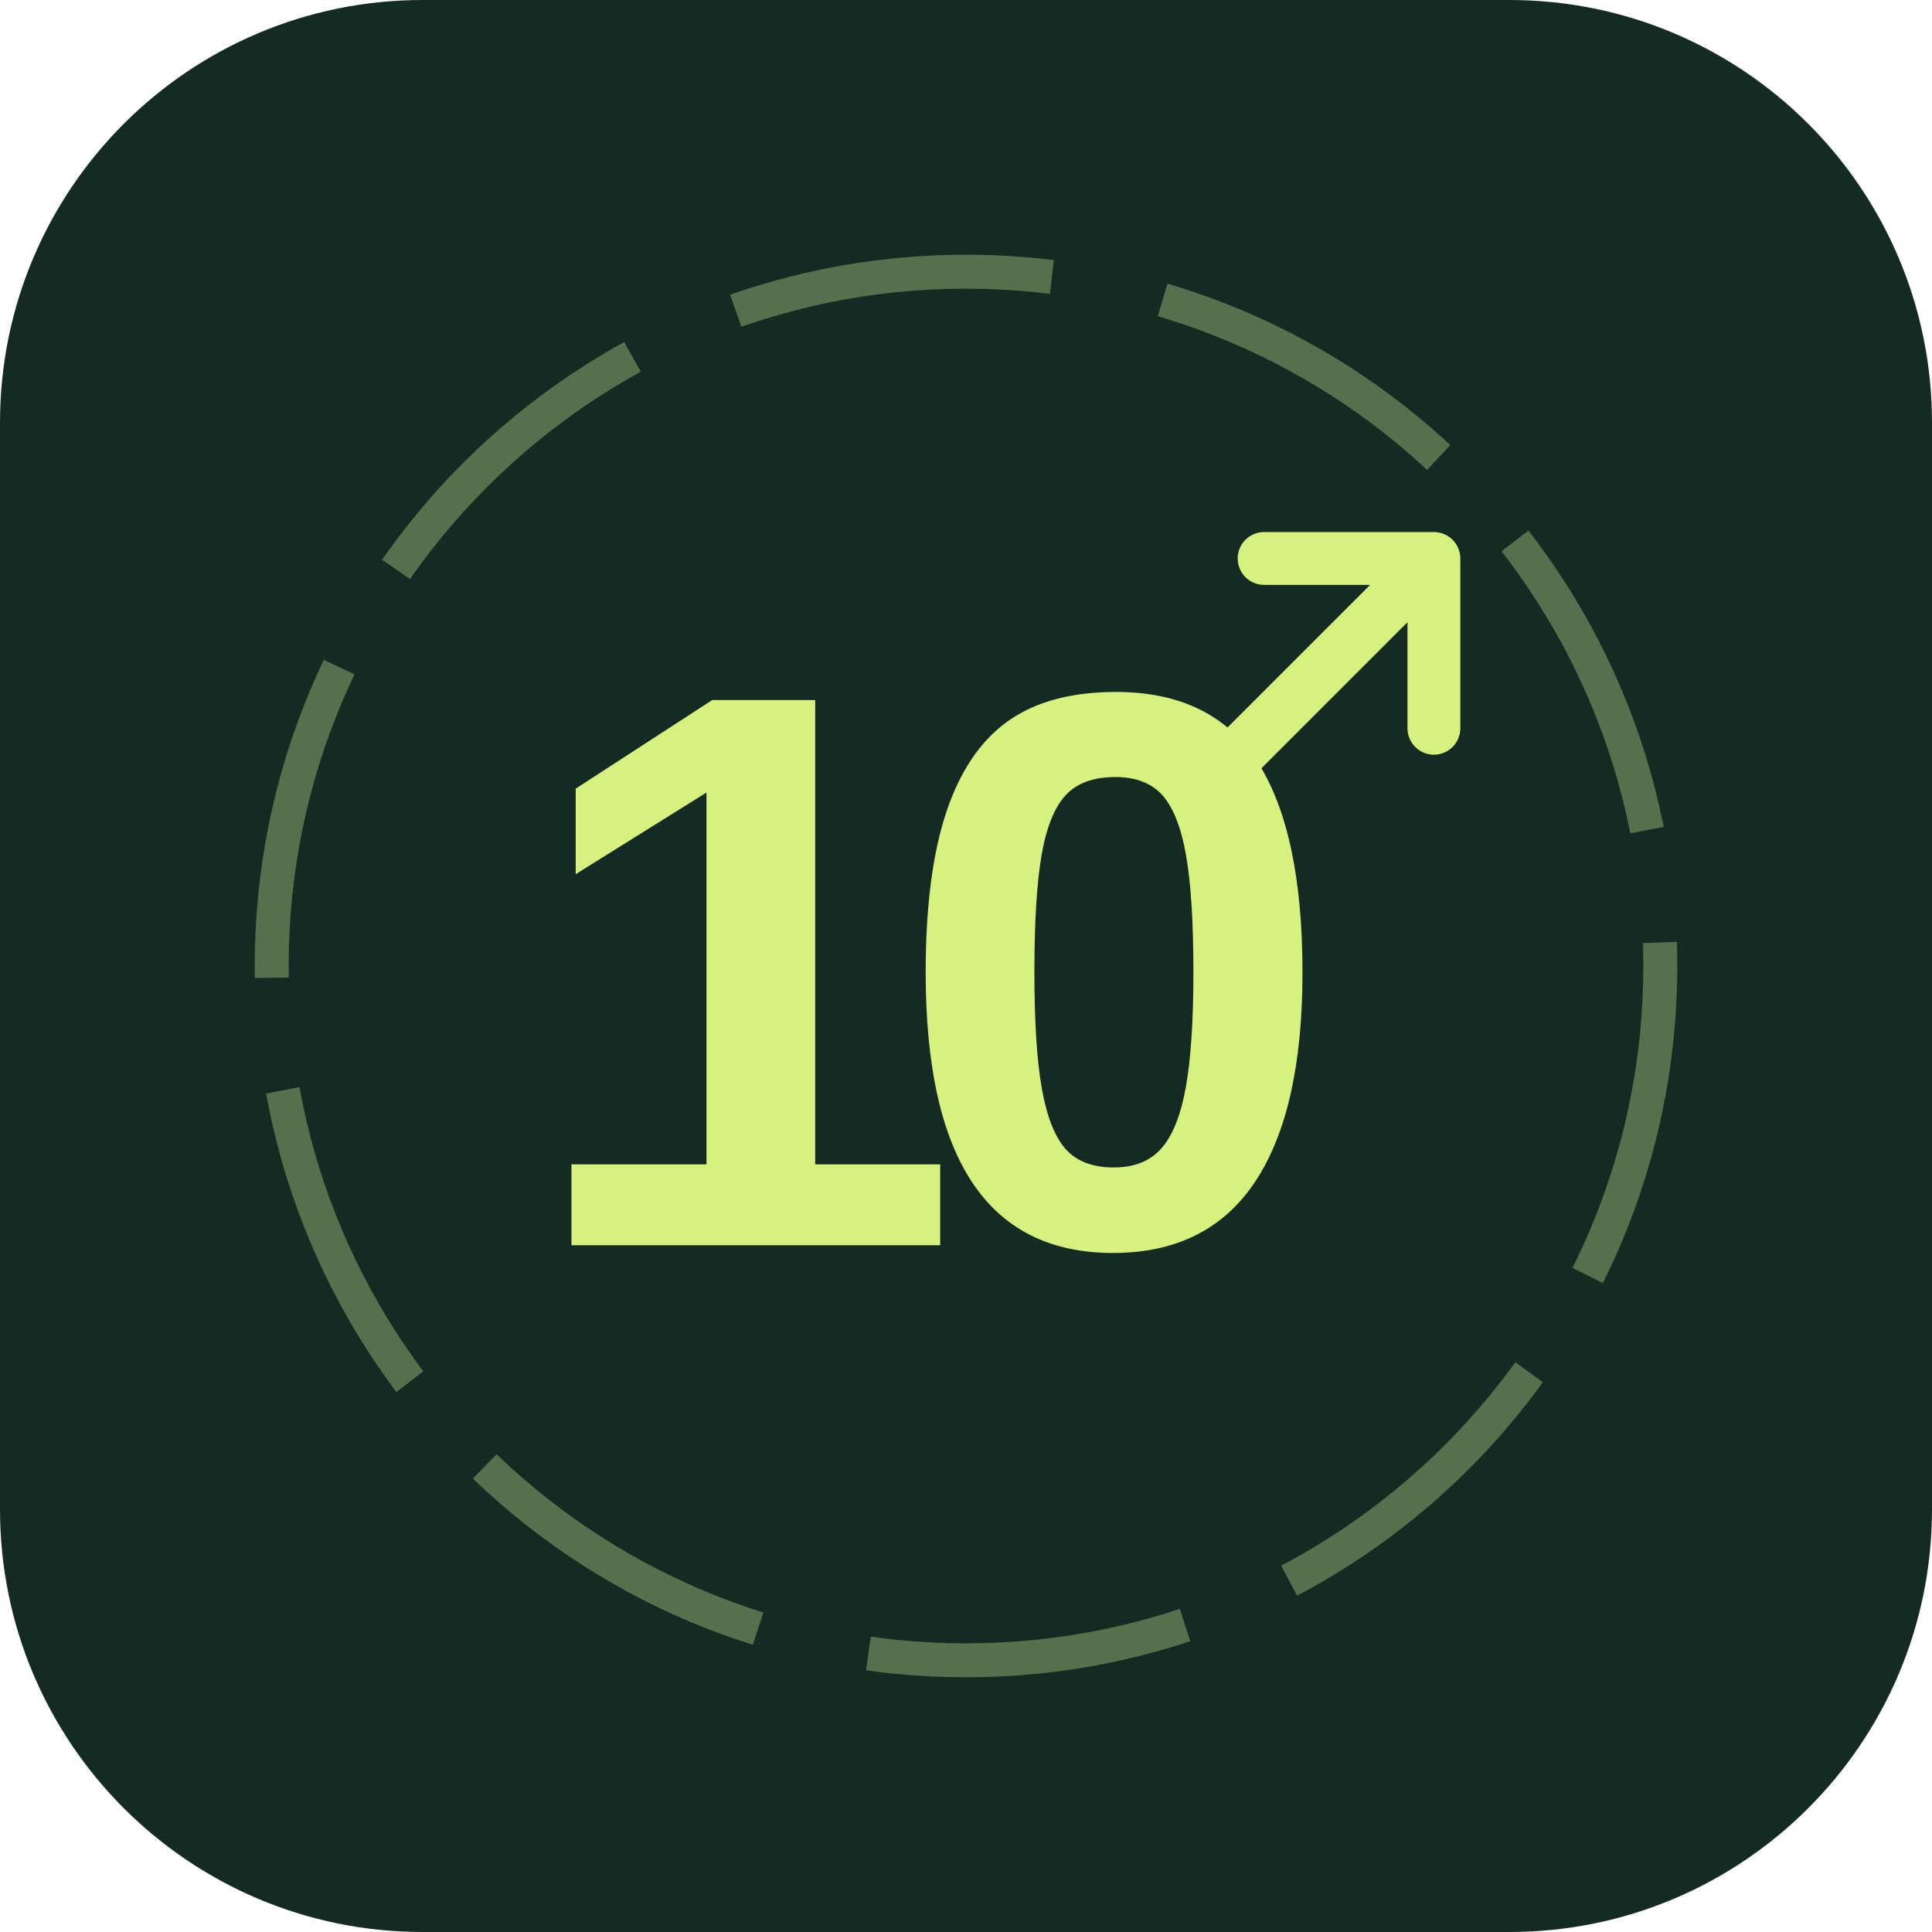
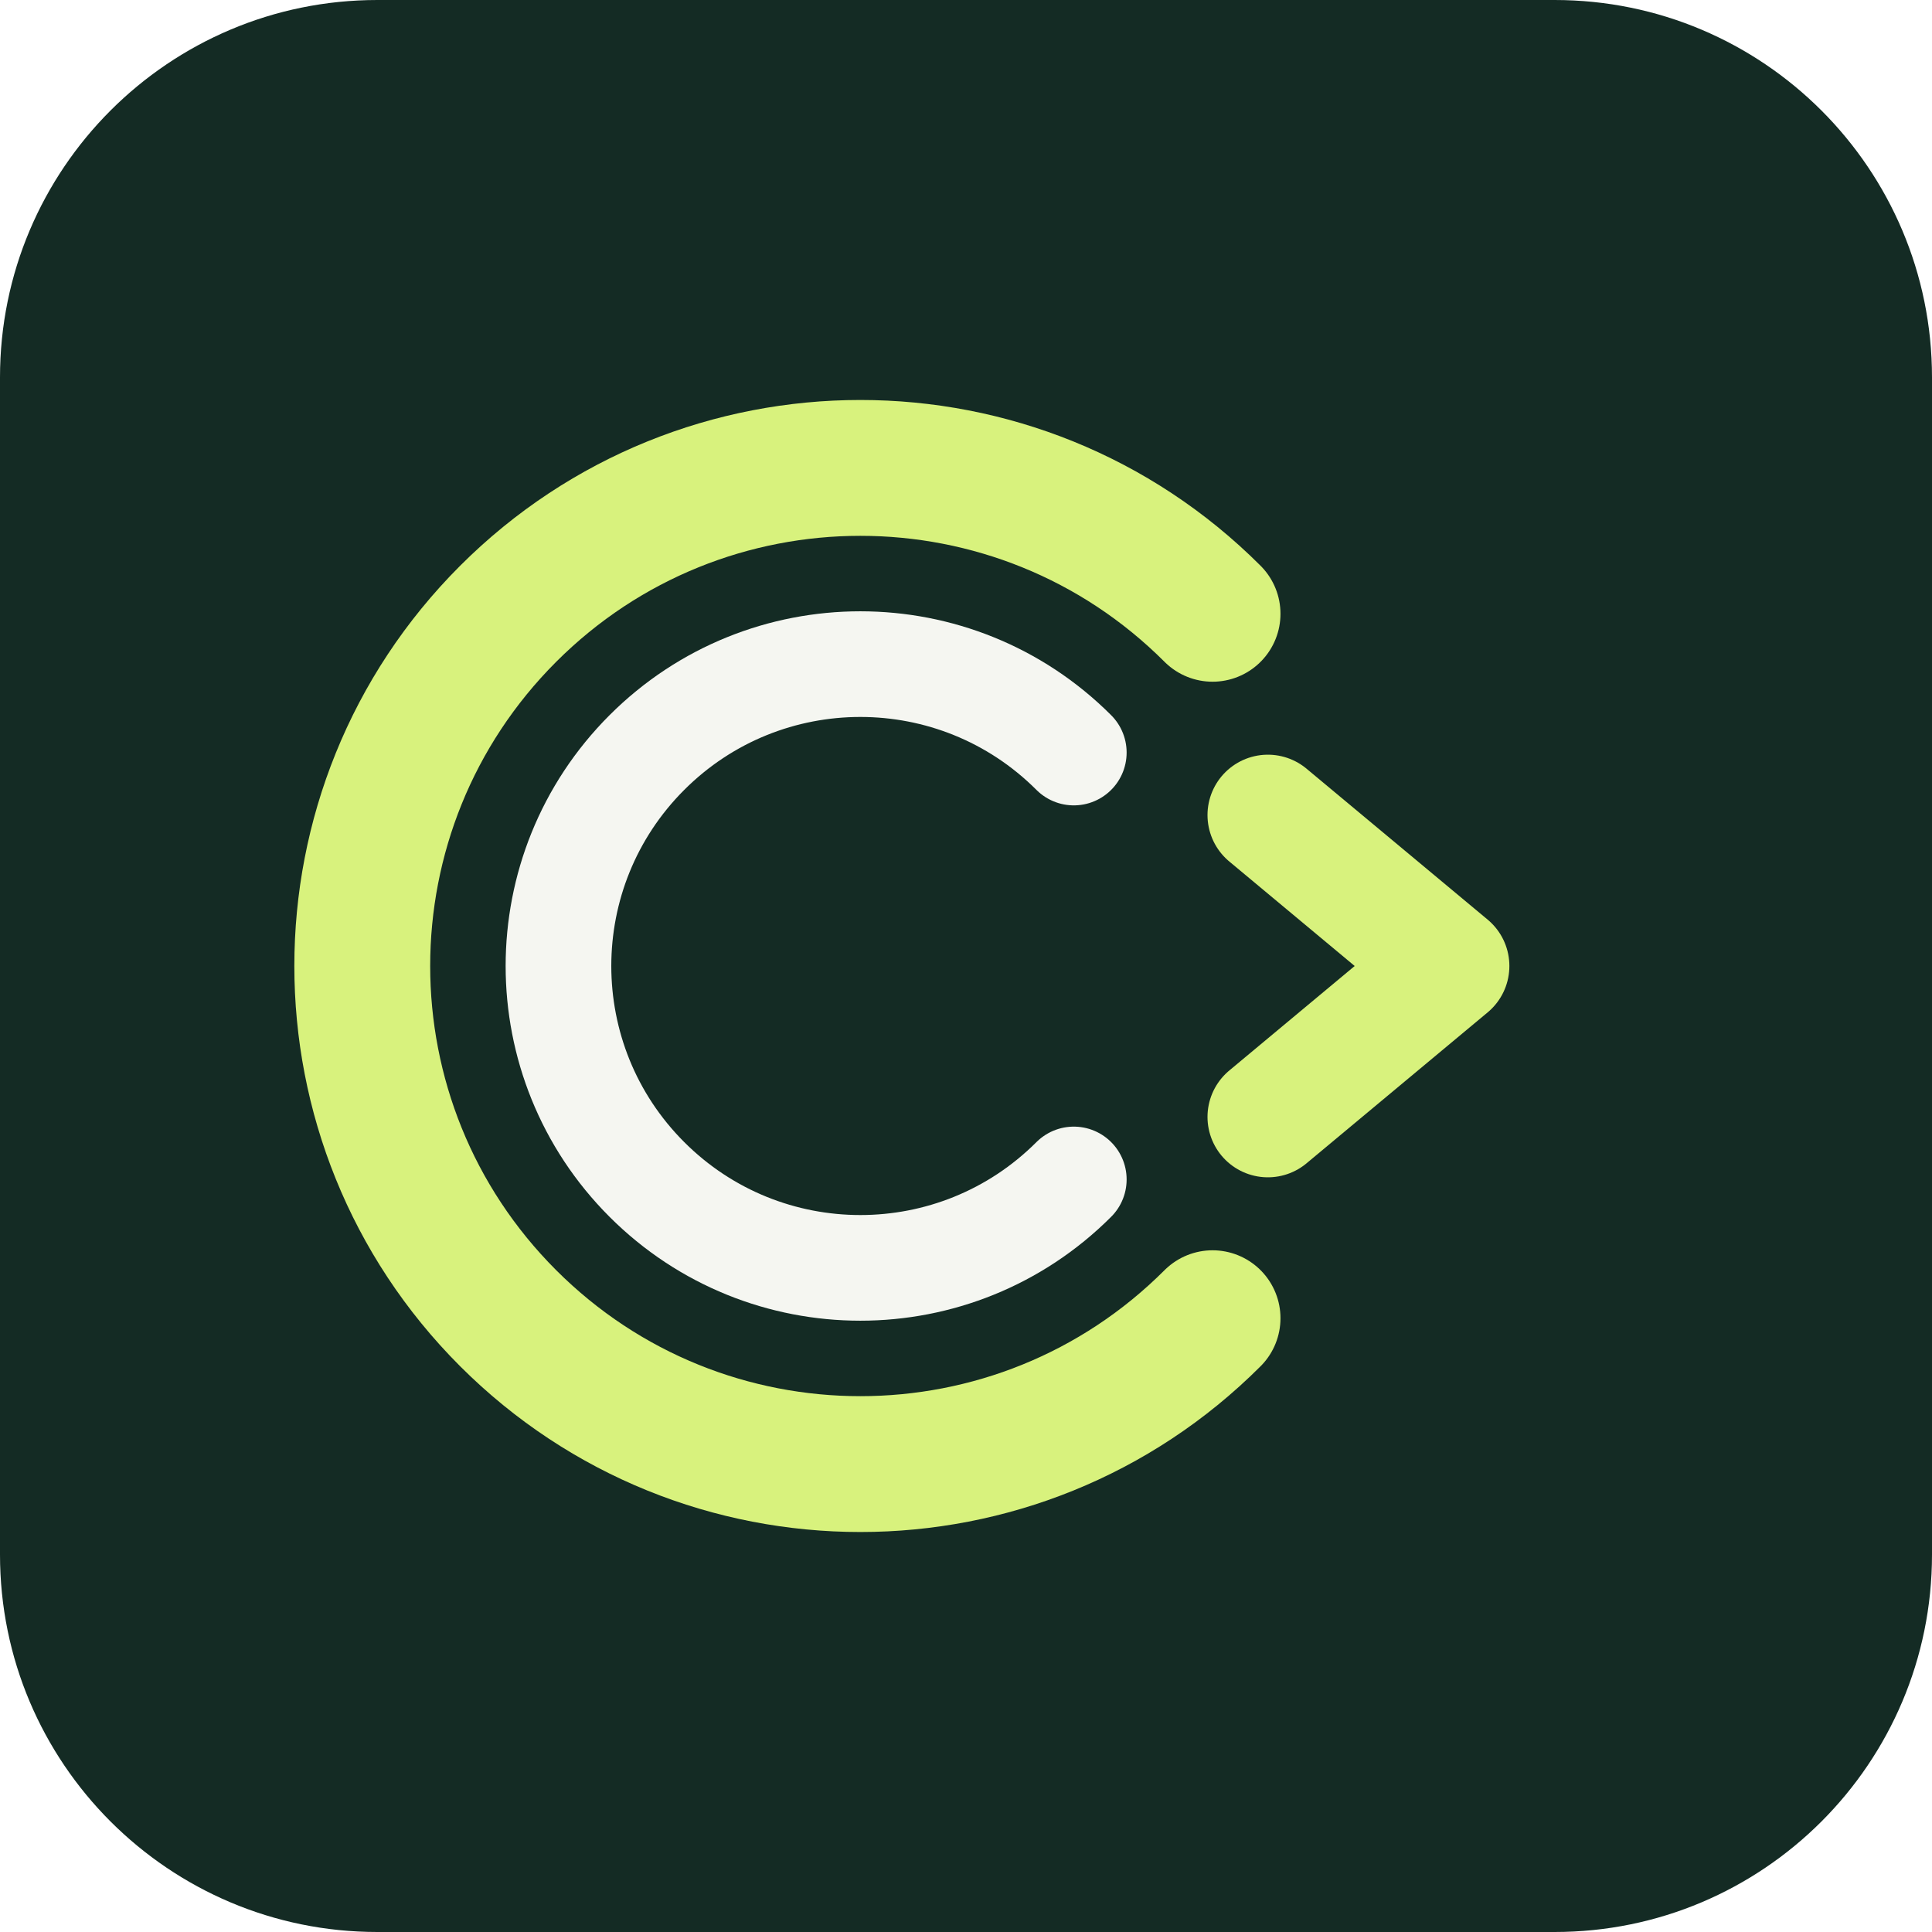
- <svg xmlns="http://www.w3.org/2000/svg" viewBox="0 0 512 512">
-   <rect width="512" height="512" rx="112" fill="#142b24" />
-   <circle cx="256" cy="256" r="184" fill="none" stroke="#52714c" stroke-width="9" stroke-dasharray="85 30" />
-   <text x="246" y="330" fill="#d6f17d" text-anchor="middle" font-family="Arial,sans-serif" font-size="210" font-weight="700" letter-spacing="-18">10</text>
-   <path d="M335 148h45v45m0-45-55 55" fill="none" stroke="#d6f17d" stroke-width="14" stroke-linecap="round" stroke-linejoin="round" />
+ <svg xmlns="http://www.w3.org/2000/svg" viewBox="0 0 128 128">
+   <rect width="128" height="128" rx="25" fill="#142b24" />
+   <g fill="none" stroke-linecap="round" stroke-linejoin="round">
+     <path d="M80.335 87.335a33 33 0 1 1 0-46.67" stroke="#d8f27d" stroke-width="9" />
+     <path d="M71.142 78.142a20 20 0 1 1 0-28.284" stroke="#f5f6f1" stroke-width="7" />
+     <path d="m84 54 12 10-12 10" stroke="#d8f27d" stroke-width="8" />
+   </g>
</svg>
